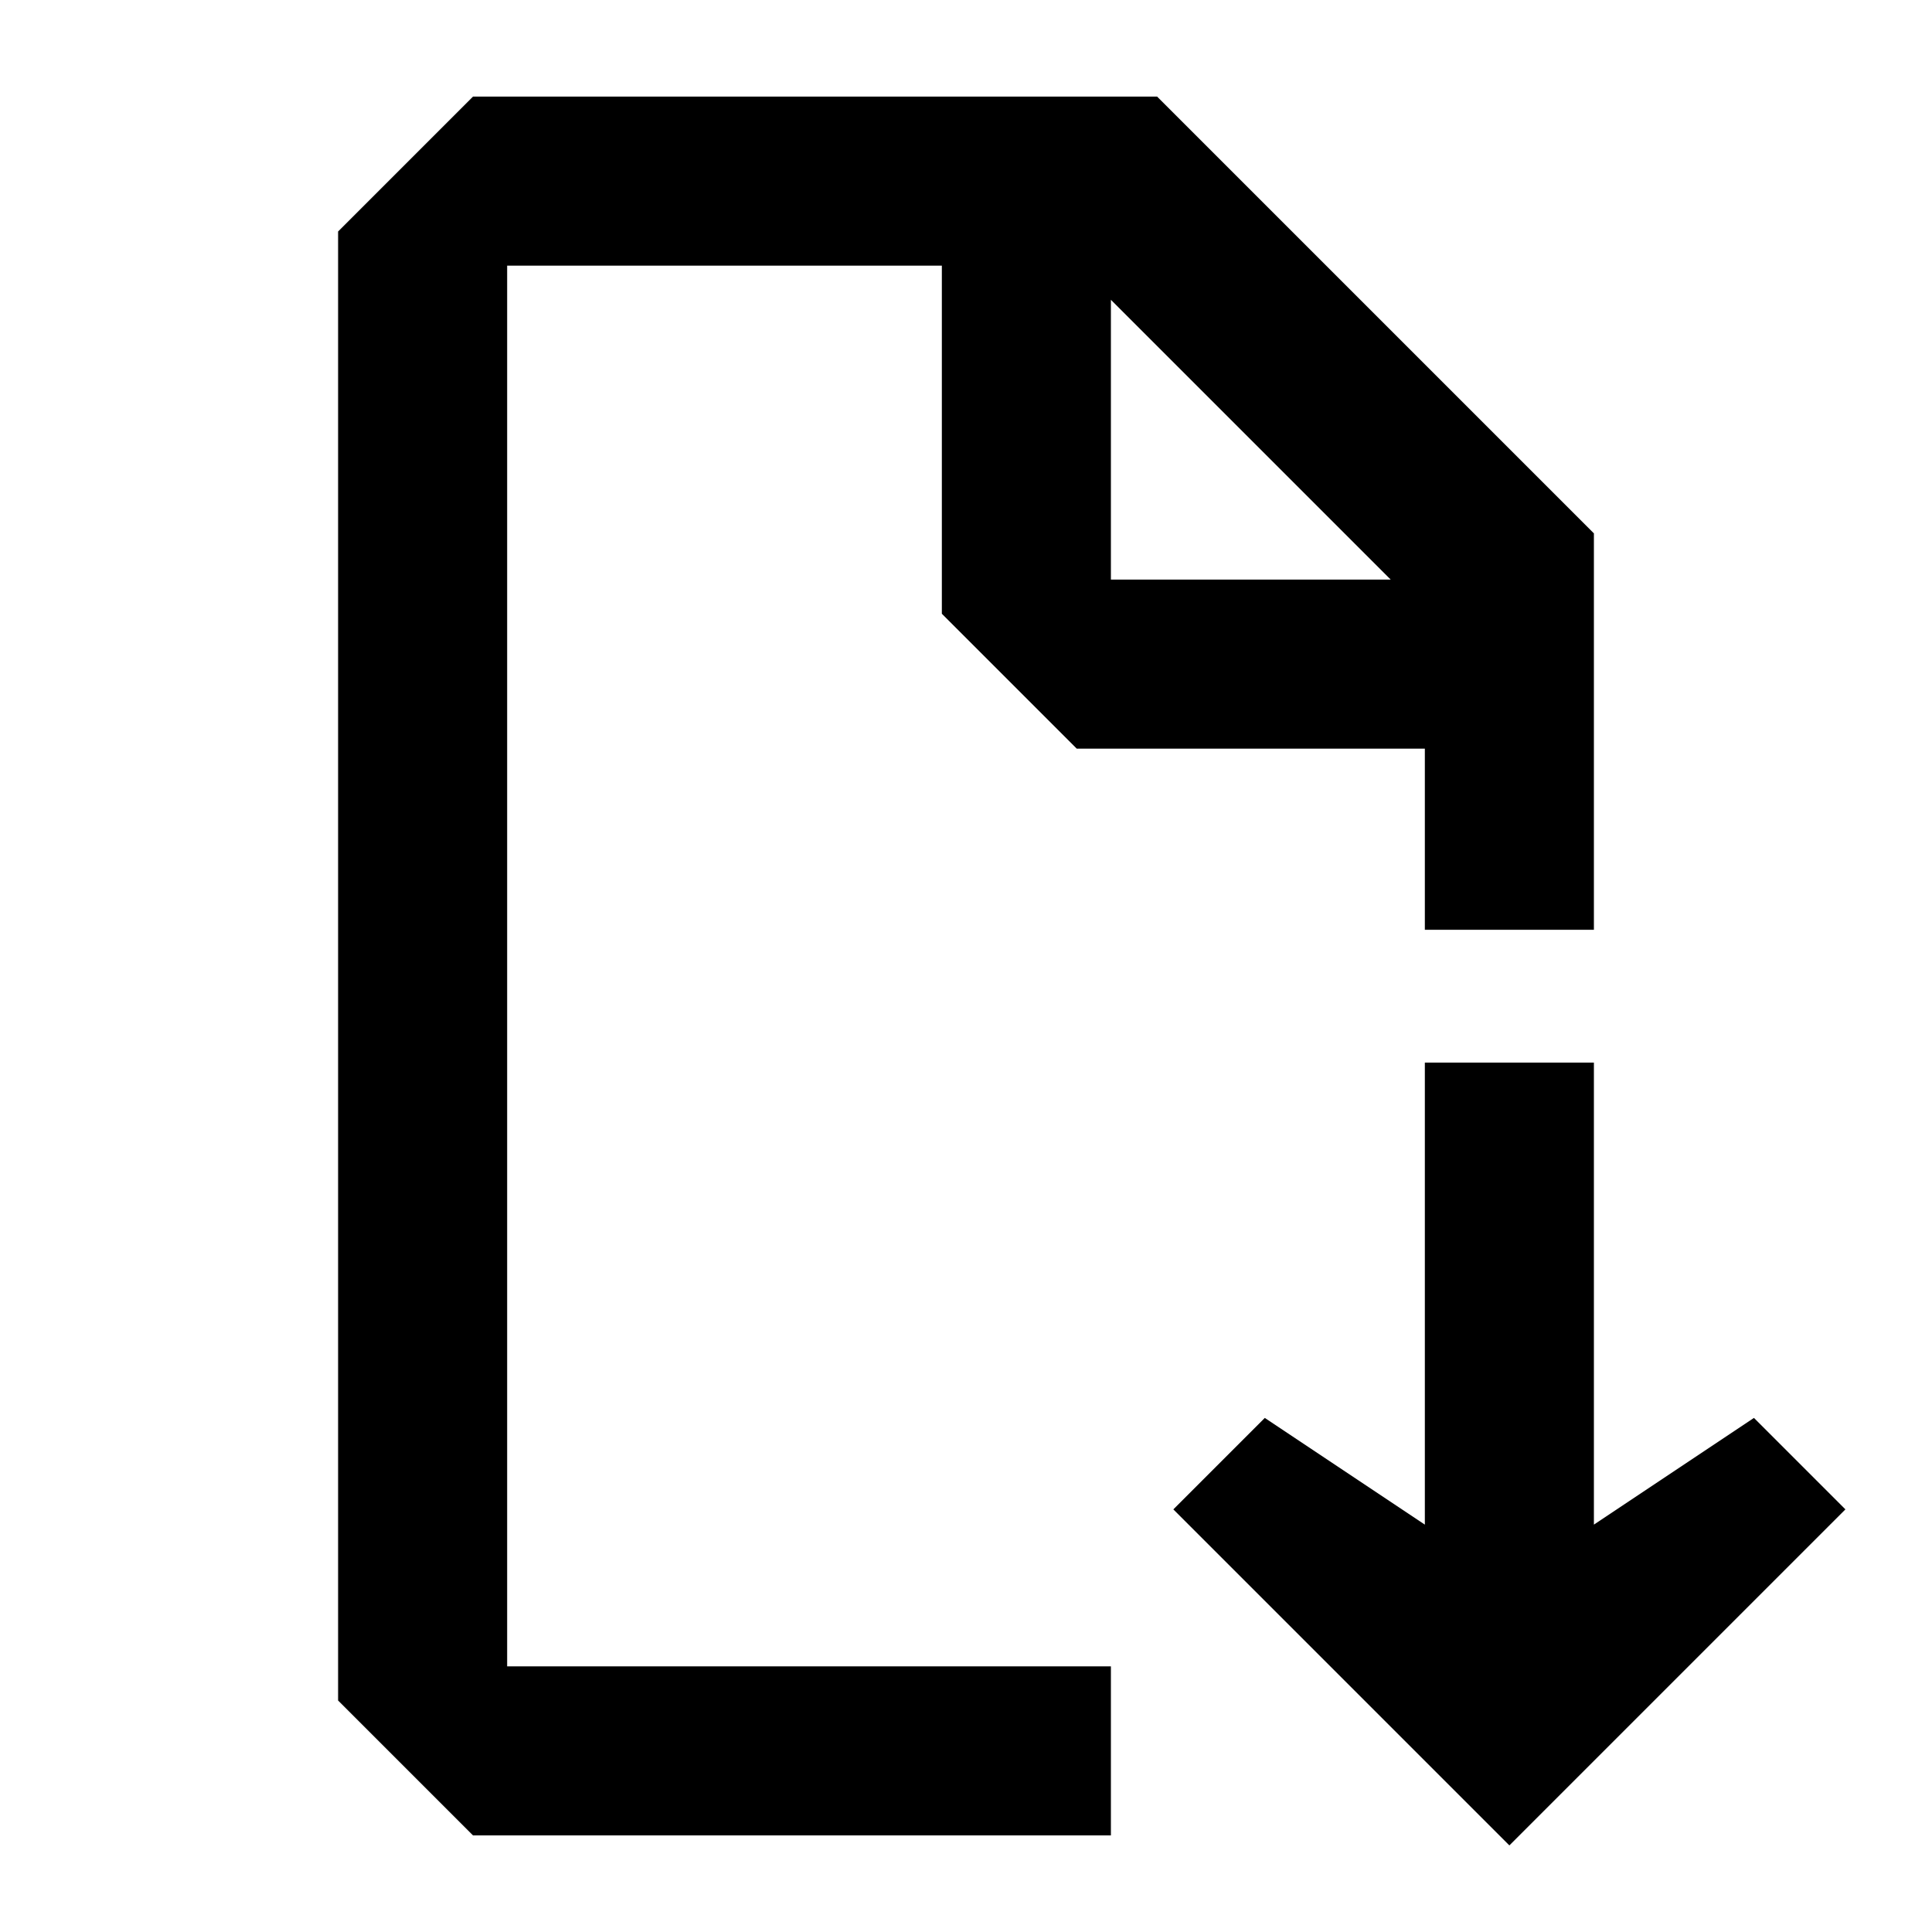
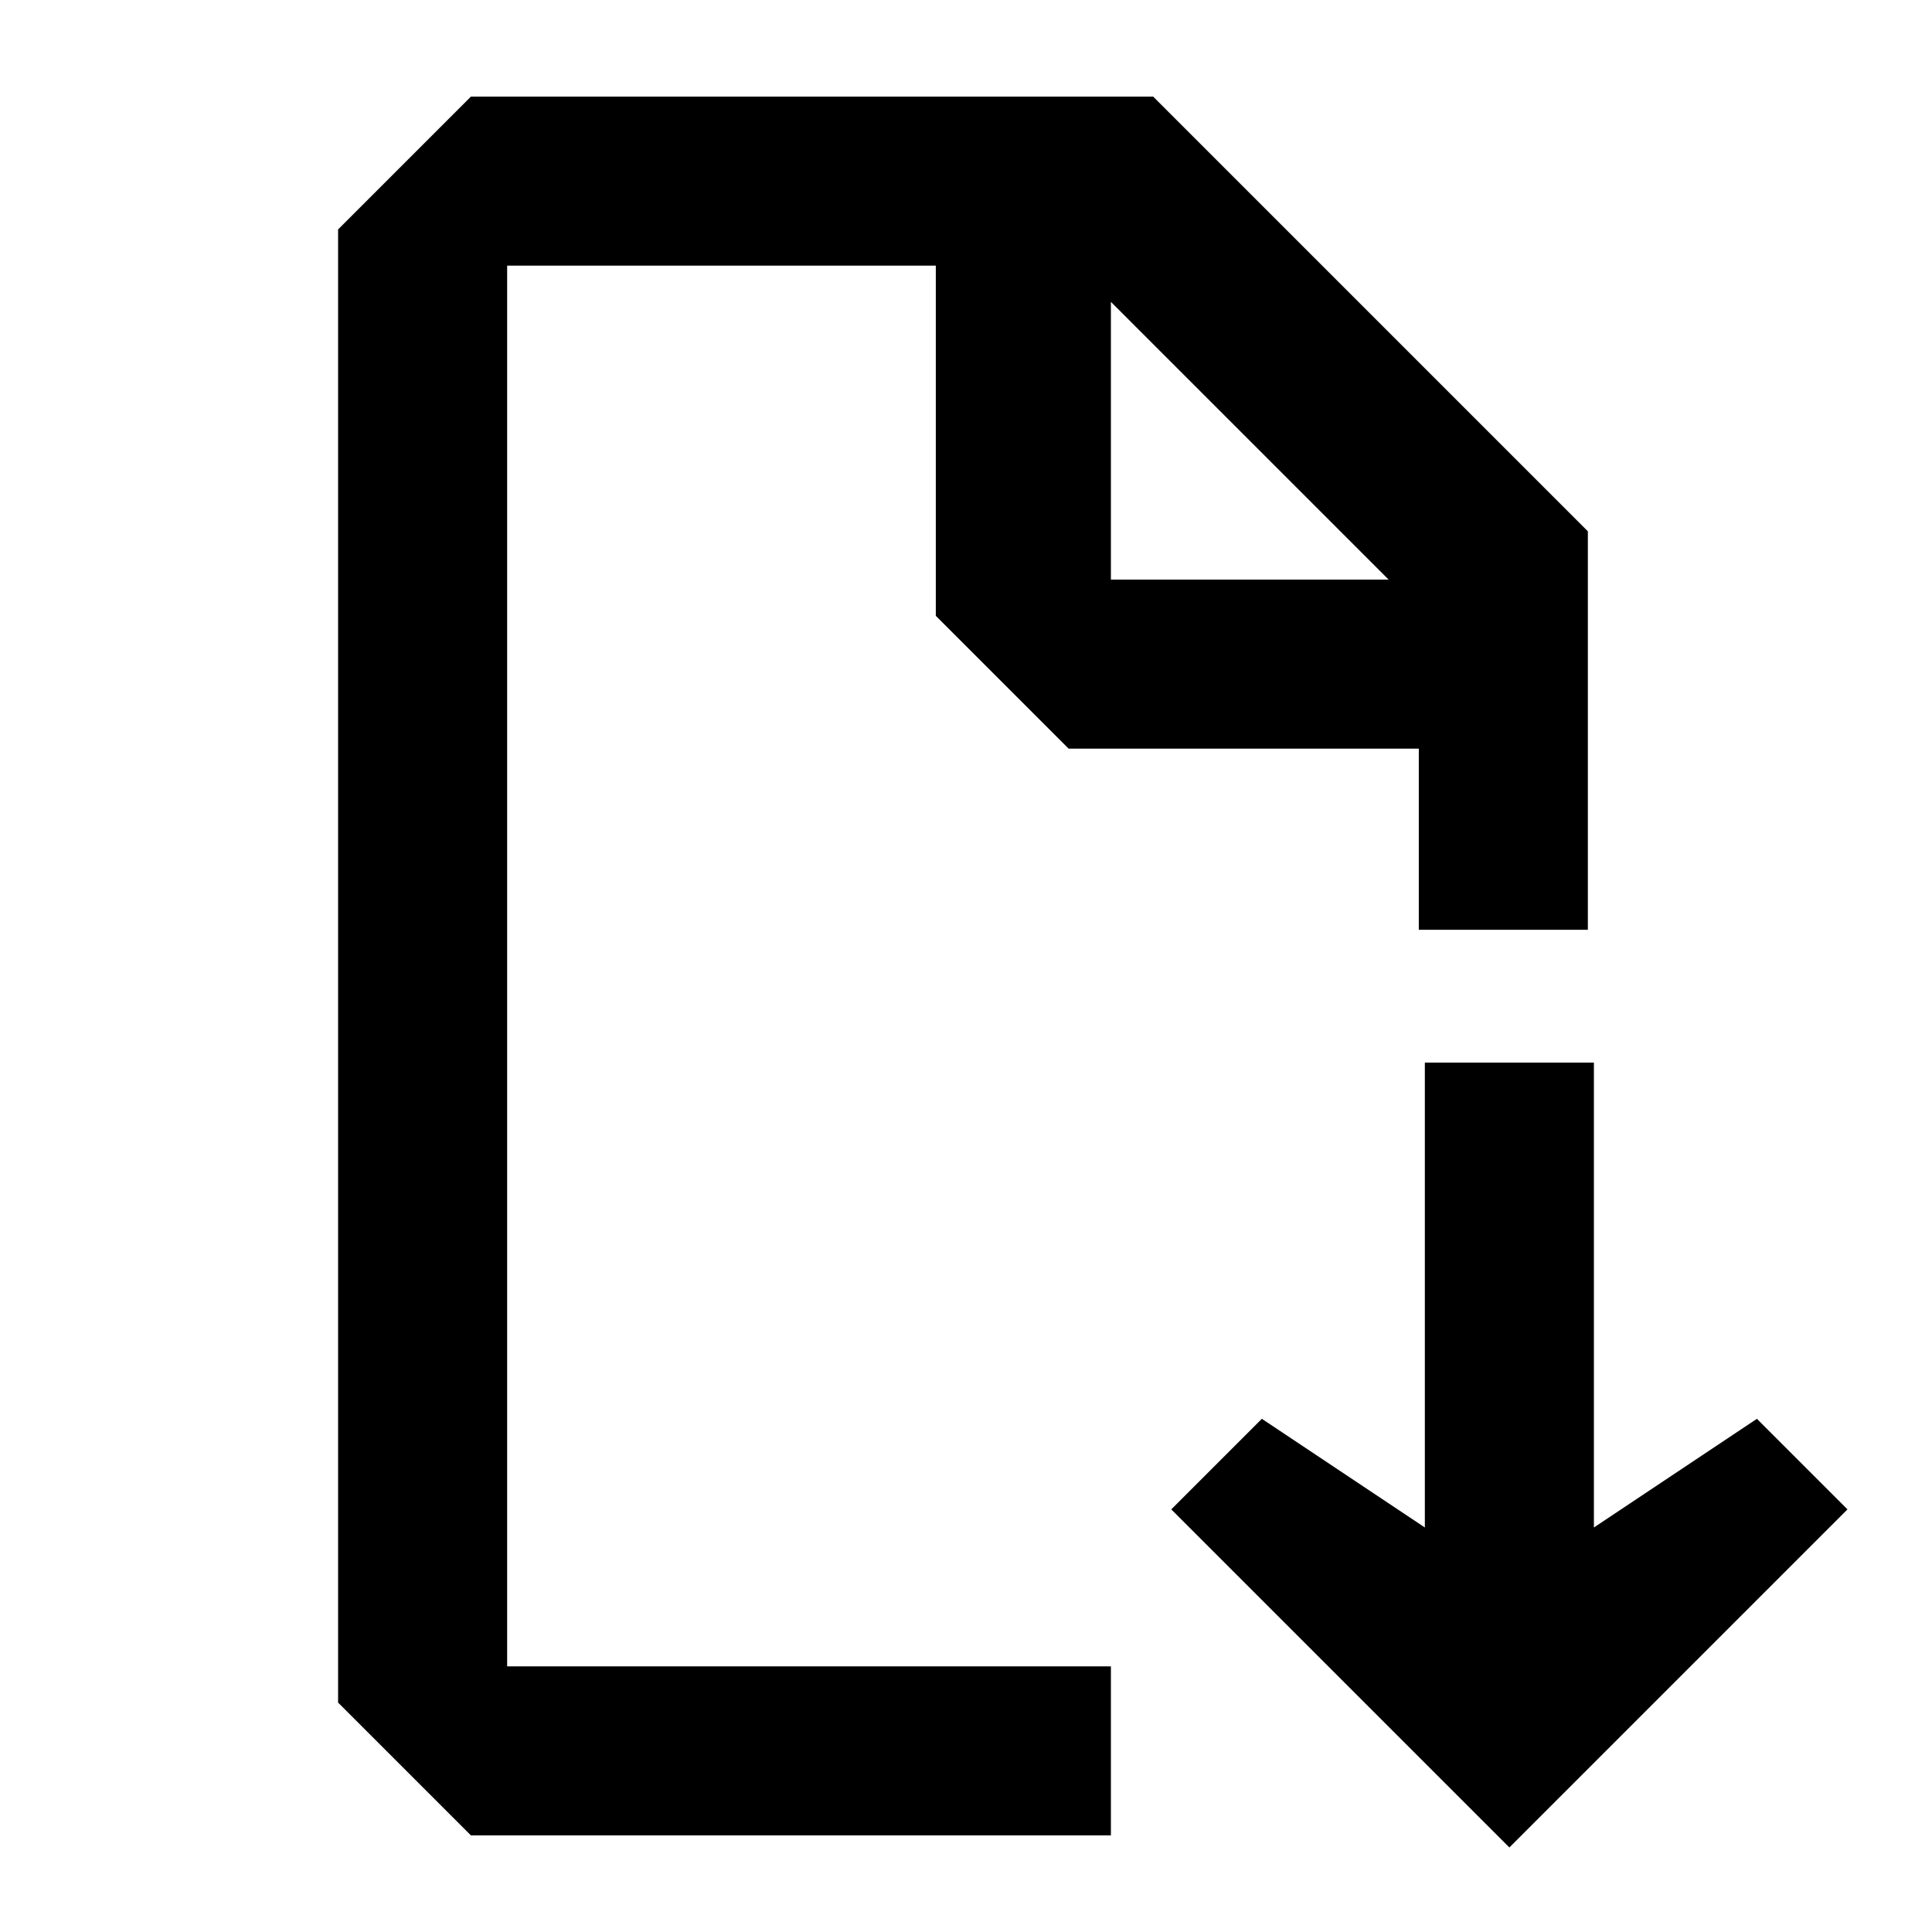
- <svg xmlns="http://www.w3.org/2000/svg" version="1.2" baseProfile="tiny" viewBox="0 0 32 32" overflow="visible" xml:space="preserve">
-   <path stroke="#000" stroke-width=".8" stroke-miterlimit="10" d="m30 25-1-1-3 2v-8h-2v8l-3-2-1 1 5 5z" />
-   <path stroke="#000" stroke-width=".8" stroke-miterlimit="10" d="M18 28H8V4h8v6l2 2h6v3h2V9l-7-7H8L6 4v24l2 2h10v-2zm0-24 6 6h-6V4z" />
-   <path fill="none" d="M0 0h32v32H0z" />
+ <svg xmlns="http://www.w3.org/2000/svg" version="1.2" baseProfile="tiny" id="Layer_1" x="0px" y="0px" viewBox="0 0 32 32">
+   <polygon points="19.4,25 20.9,23.5 23.6,25.3 23.6,17.6 26.4,17.6 26.4,25.3 29.1,23.5 30.6,25 25,30.6 " />
+   <path d="M7.8,30.4l-2.2-2.2V3.8l2.2-2.2h11.3l7.2,7.2v6.6h-2.8v-3h-5.8l-2.2-2.2V4.4H8.4v23.2h10v2.8H7.8z M23,9.6L18.4,5v4.6H23z" />
</svg>
